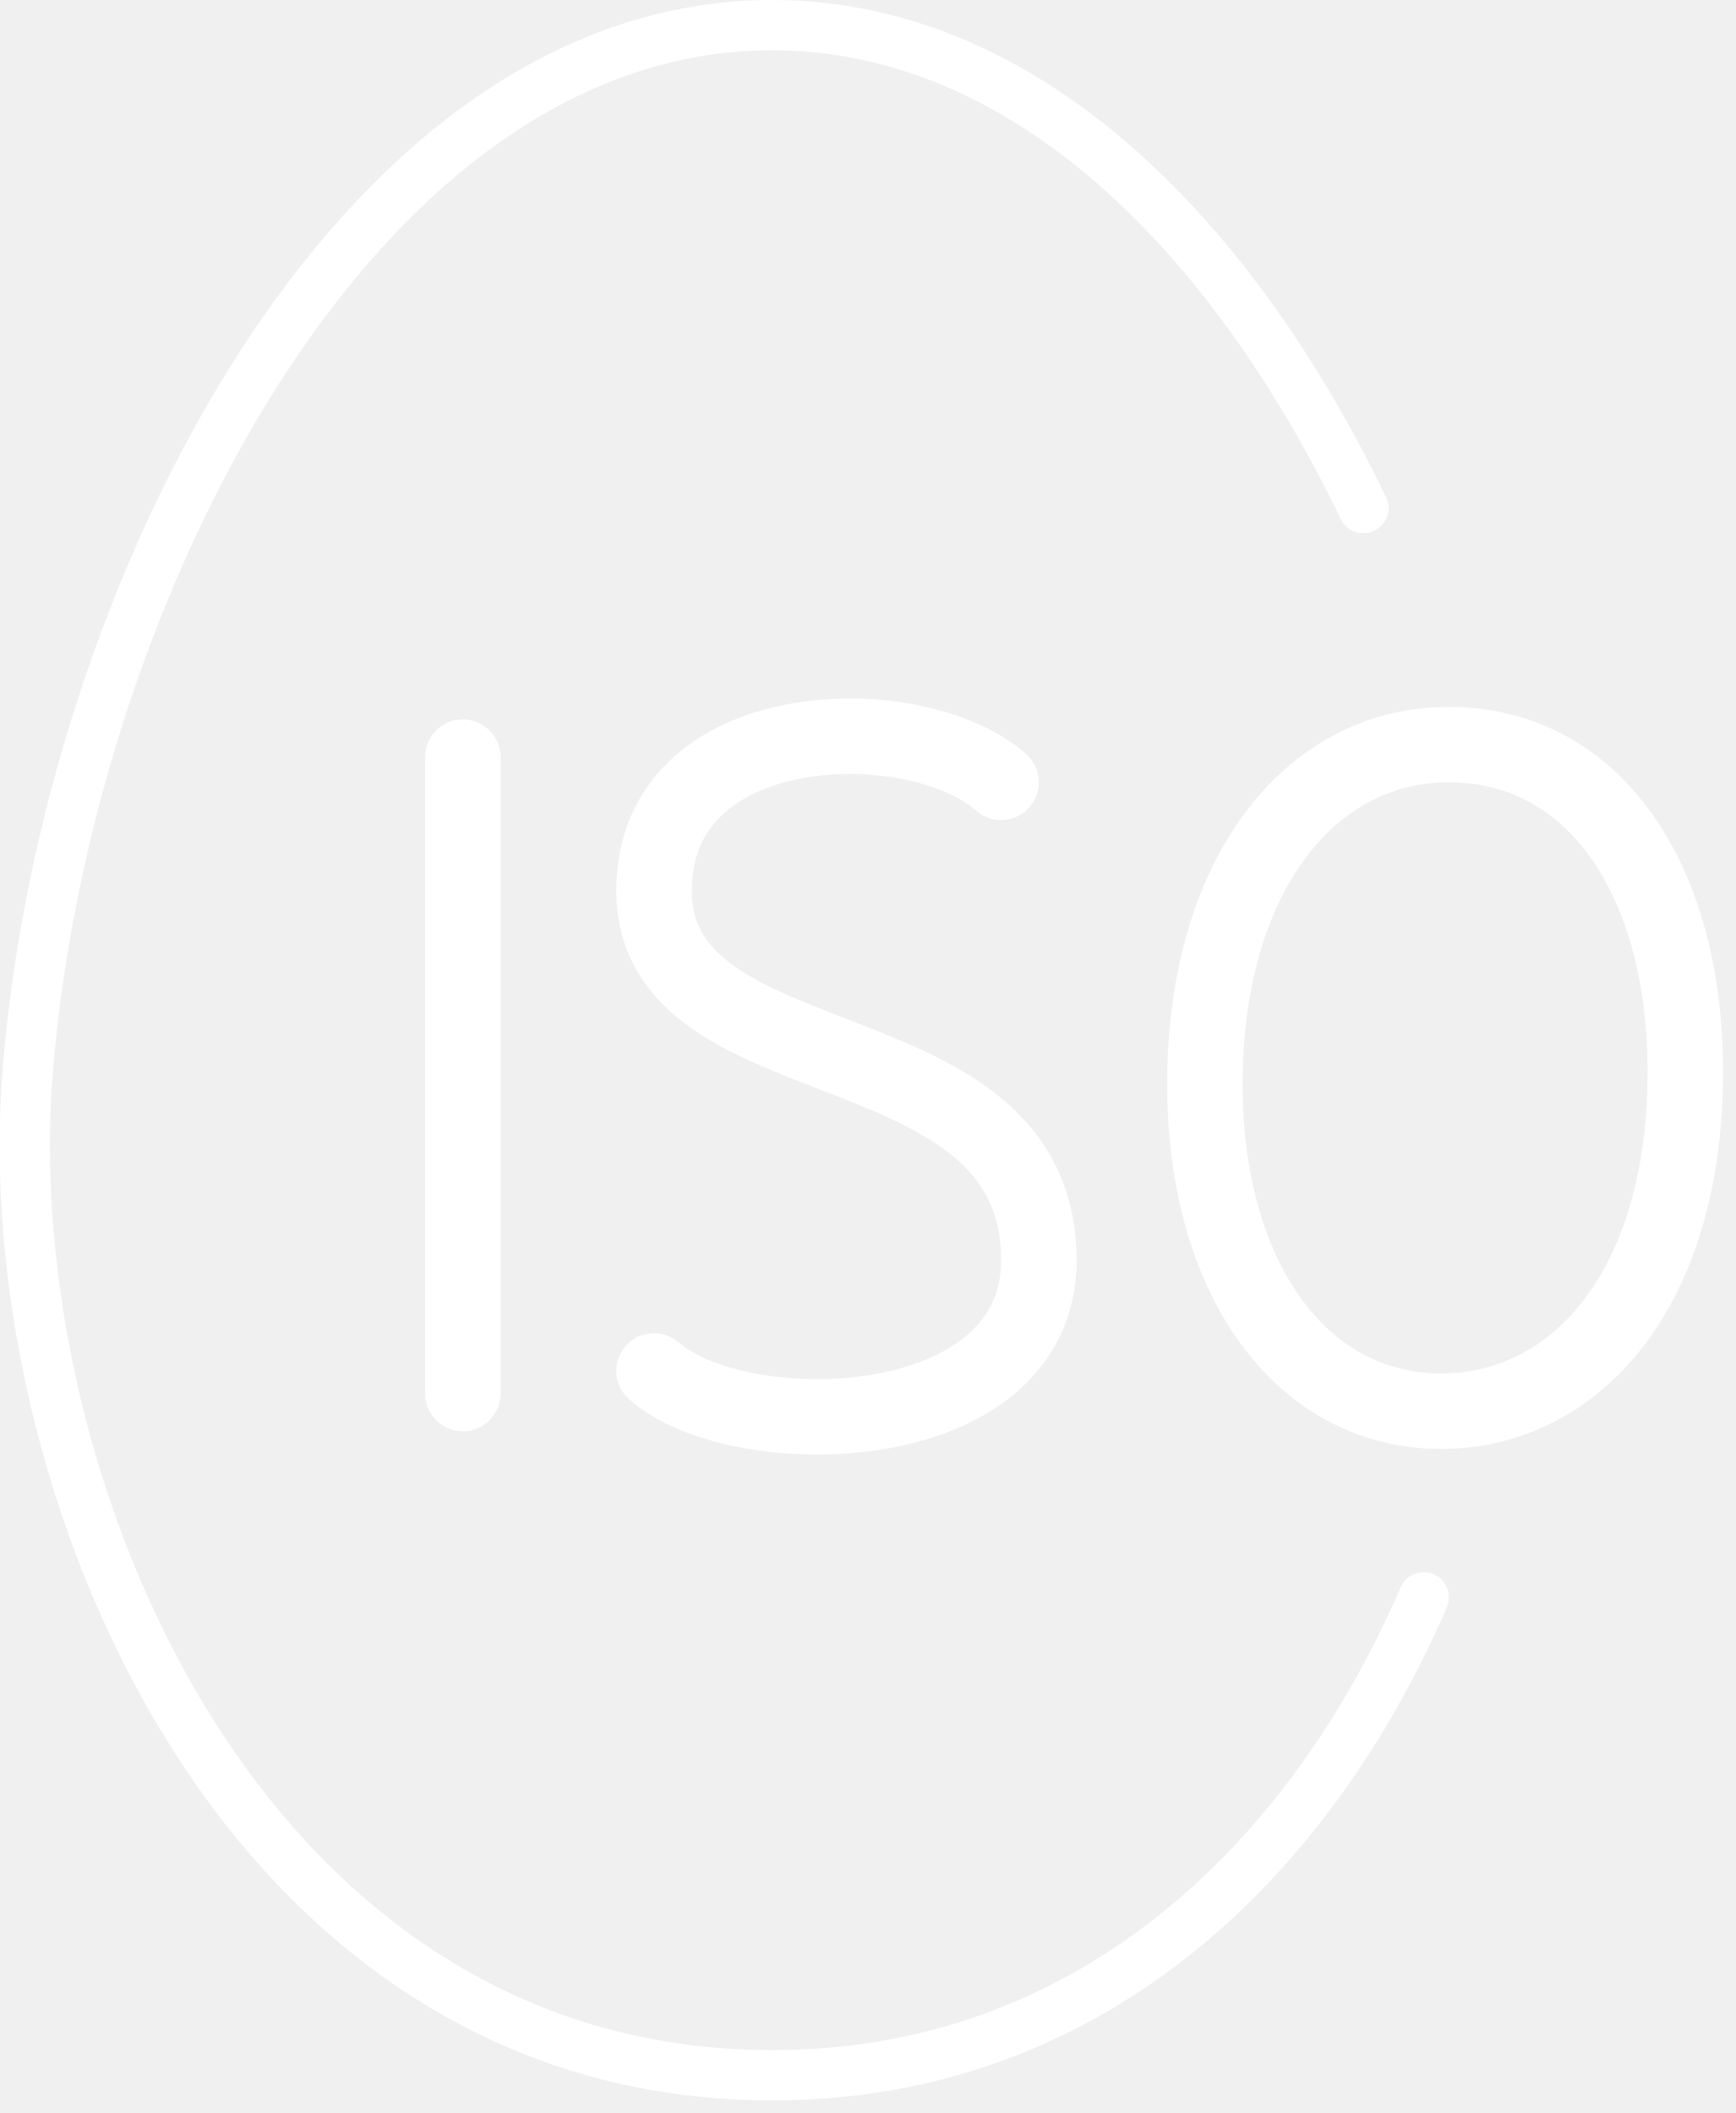
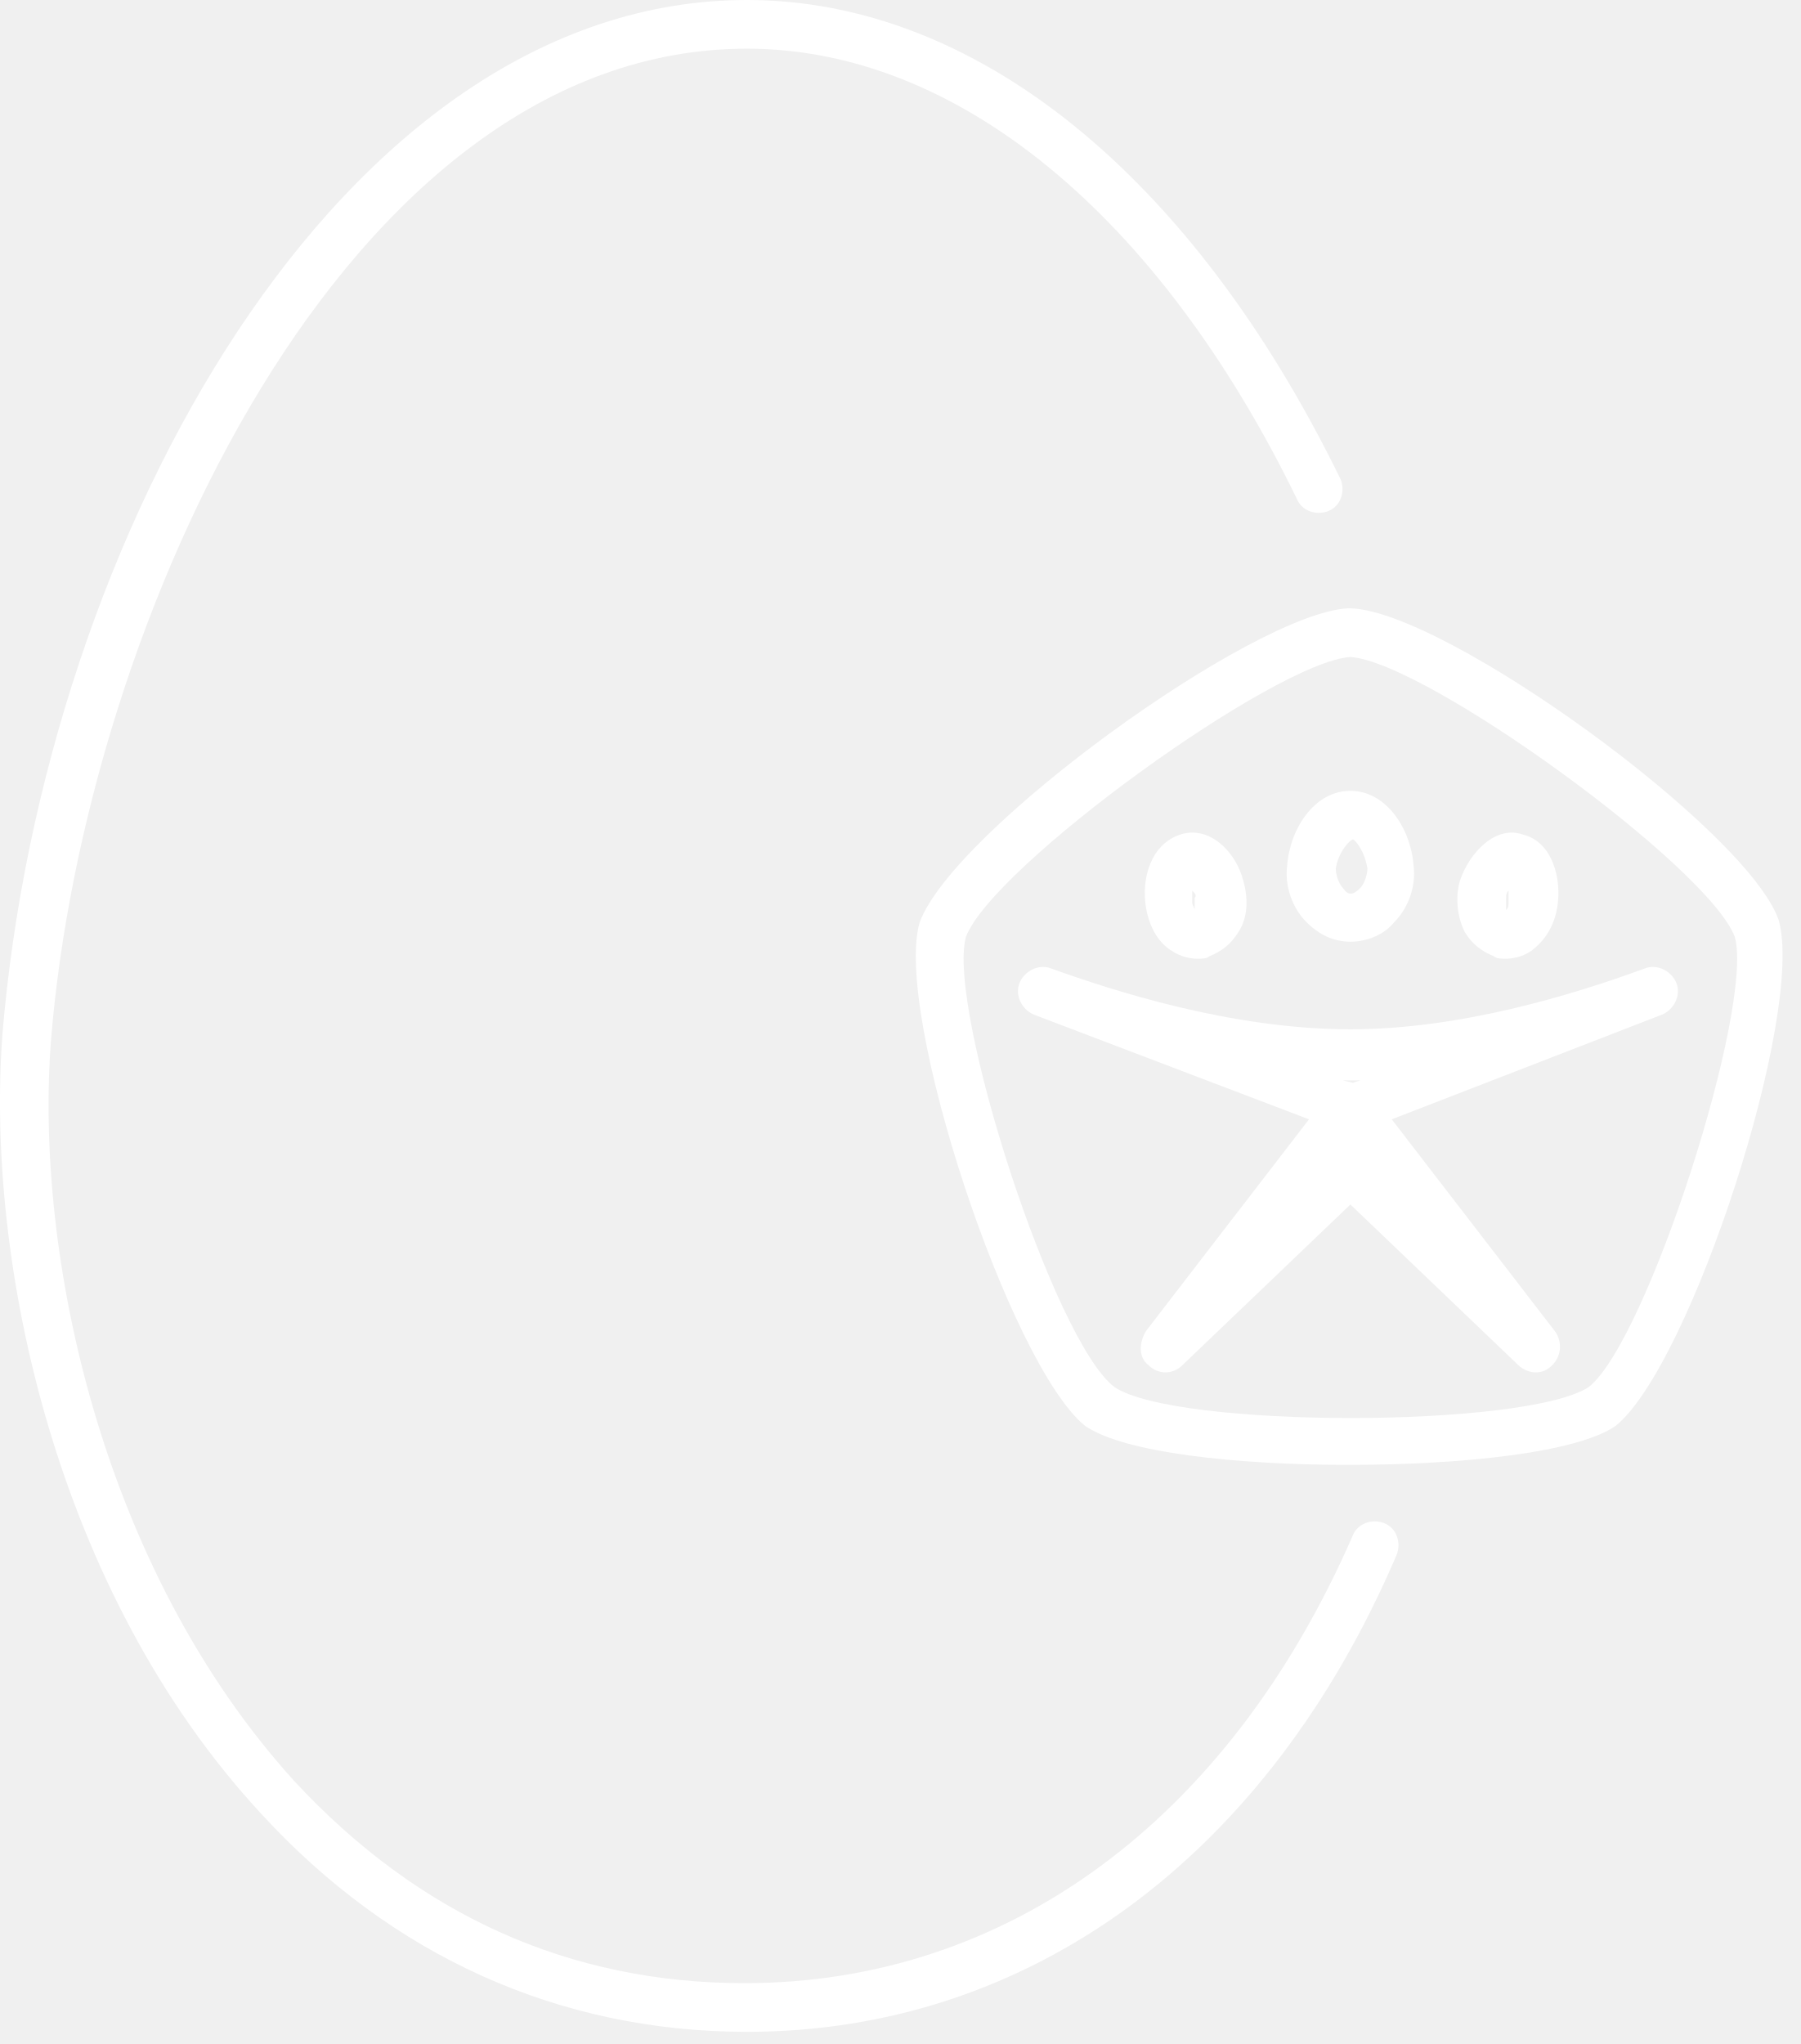
- <svg xmlns="http://www.w3.org/2000/svg" width="69" height="84" viewBox="0 0 69 84" fill="none">
+ <svg xmlns="http://www.w3.org/2000/svg" width="74" height="84" viewBox="0 0 74 84" fill="none">
  <g clip-path="url(#clip0)">
-     <path d="M18.4 55.4V30.1M39.8 31.1C36.4 28.1 26 28.3 26 35.4C26 43.3 41.3 40.5 41.3 50.1C41.3 57.3 29.4 57.5 26 54.5M57.3 56.1C51.7 56.1 47.9 50.8 47.9 43.1C47.9 34.9 52 29.6 57.6 29.6C63.4 29.6 67 35 67 42.6C67 51.3 62.6 56.1 57.3 56.1Z" stroke="white" stroke-width="3" stroke-miterlimit="10" stroke-linecap="round" stroke-linejoin="round" />
-     <path d="M56.6 63.5C52.1 73.9 43.401 82.5 30.701 82.5C9.5 82.5 -0.2 58.8 1.1 42.6C2.6 23.9 14.001 1 30.701 1C40.8 1 49.001 9.4 54.2 20.2" stroke="white" stroke-width="2" stroke-miterlimit="10" stroke-linecap="round" stroke-linejoin="round" />
+     <path d="M30.7 83.5C23 83.5 16.1 80.4 10.7 74.5C2.3 65.4 -0.6 51.9 0.1 42.5C1.8 22.1 14 0 30.7 0C40.1 0 49 7.2 55.1 19.7C55.3 20.2 55.1 20.8 54.6 21C54.1 21.2 53.5 21 53.3 20.5C47.6 8.8 39.3 2 30.7 2C14.2 2 3.5 25.6 2.1 42.7C1.4 51.6 4.2 64.5 12.1 73.2C17.2 78.7 23.4 81.5 30.6 81.5C41.4 81.5 50.5 74.8 55.6 63.1C55.8 62.6 56.4 62.4 56.9 62.6C57.4 62.8 57.6 63.4 57.4 63.9C52.1 76.3 42.3 83.5 30.7 83.5Z" fill="white" />
+     <path d="M55.5 38.7C54.8 38.7 54.2 38.4 53.7 37.9C53.1 37.3 52.8 36.4 52.9 35.6C53 34.1 54 32.5 55.5 32.5C57 32.5 58 34.1 58.1 35.6C58.2 36.4 57.9 37.3 57.3 37.9C56.9 38.4 56.2 38.7 55.5 38.7ZM54.9 35.7C54.9 35.9 55 36.3 55.2 36.5C55.4 36.8 55.6 36.8 55.9 36.5C56.1 36.3 56.2 35.9 56.2 35.7C56.1 35 55.7 34.5 55.6 34.5C55.5 34.5 55 35 54.9 35.7Z" fill="white" />
+     <path d="M49.2 39.4C48.9 39.4 48.5 39.3 48.2 39.1C47.5 38.7 47.2 37.9 47.1 37.3C46.9 36.1 47.3 34.7 48.5 34.3C49.7 33.9 50.8 35 51.1 36.2C51.3 36.9 51.3 37.7 50.9 38.3C50.6 38.8 50.2 39.1 49.7 39.3C49.6 39.4 49.4 39.4 49.2 39.4ZM49 36.6C49 36.7 49 36.9 49 37.1C49 37.2 49.1 37.3 49.1 37.4C49.1 37.3 49.1 37.1 49.1 36.9C49.2 36.8 49.1 36.7 49 36.6Z" fill="white" />
+     <path d="M61.901 39.4C61.7 39.4 61.501 39.4 61.401 39.3C60.901 39.1 60.501 38.8 60.2 38.3C59.901 37.7 59.8 36.9 60.001 36.2C60.401 35 61.501 33.9 62.6 34.3C63.8 34.6 64.201 36.1 64.001 37.3C63.901 37.9 63.6 38.6 62.901 39.1C62.6 39.3 62.2 39.4 61.901 39.4ZM62.001 36.6C61.901 36.7 61.901 36.8 61.901 36.9C61.901 37 61.901 37.2 61.901 37.4C62.001 37.3 62.001 37.2 62.001 37.1C62.001 36.9 62.001 36.7 62.001 36.6Z" fill="white" />
+     <path d="M55.4 60.2C50.8 60.2 46.2 59.7 44.6 58.6C41.5 56.1 36.7 41.6 37.8 37.9C39.2 34.1 51.5 25.2 55.4 25C55.4 25 55.4 25 55.5 25C59.4 25.1 71.8 34.1 73.1 37.8C74.2 41.6 69.5 56.1 66.4 58.6C64.8 59.7 60.1 60.2 55.4 60.2ZM55.5 27C52.4 27.2 40.8 35.6 39.7 38.5C38.9 41.4 43.3 55.1 45.8 57C48.3 58.7 62.7 58.7 65.3 57C67.7 55.1 72.1 41.4 71.3 38.5C70.2 35.6 58.6 27.2 55.5 27Z" fill="white" />
+     <path d="M63.1 56.4C62.901 56.4 62.6 56.3 62.401 56.1L55.501 49.5L48.6 56.1C48.2 56.5 47.6 56.5 47.2 56.1C46.8 55.8 46.8 55.2 47.1 54.7L53.8 46L42.501 41.7C42.001 41.5 41.7 40.9 41.901 40.4C42.1 39.9 42.7 39.6 43.2 39.8C45.7 40.7 50.6 42.3 55.501 42.3C60.001 42.3 64.6 40.9 67.6 39.8C68.1 39.6 68.701 39.9 68.9 40.4C69.1 40.9 68.8 41.5 68.3 41.7L57.2 46L63.901 54.7C64.201 55.1 64.201 55.7 63.8 56.1C63.6 56.3 63.401 56.4 63.1 56.4ZM55.2 44.4L55.6 44.5L55.901 44.4C55.7 44.4 55.401 44.4 55.2 44.4Z" fill="white" />
  </g>
  <defs>
    <clipPath id="clip0">
-       <rect width="68.5" height="83.5" fill="white" />
+       <rect width="73.3" height="83.5" fill="white" />
    </clipPath>
  </defs>
</svg>
